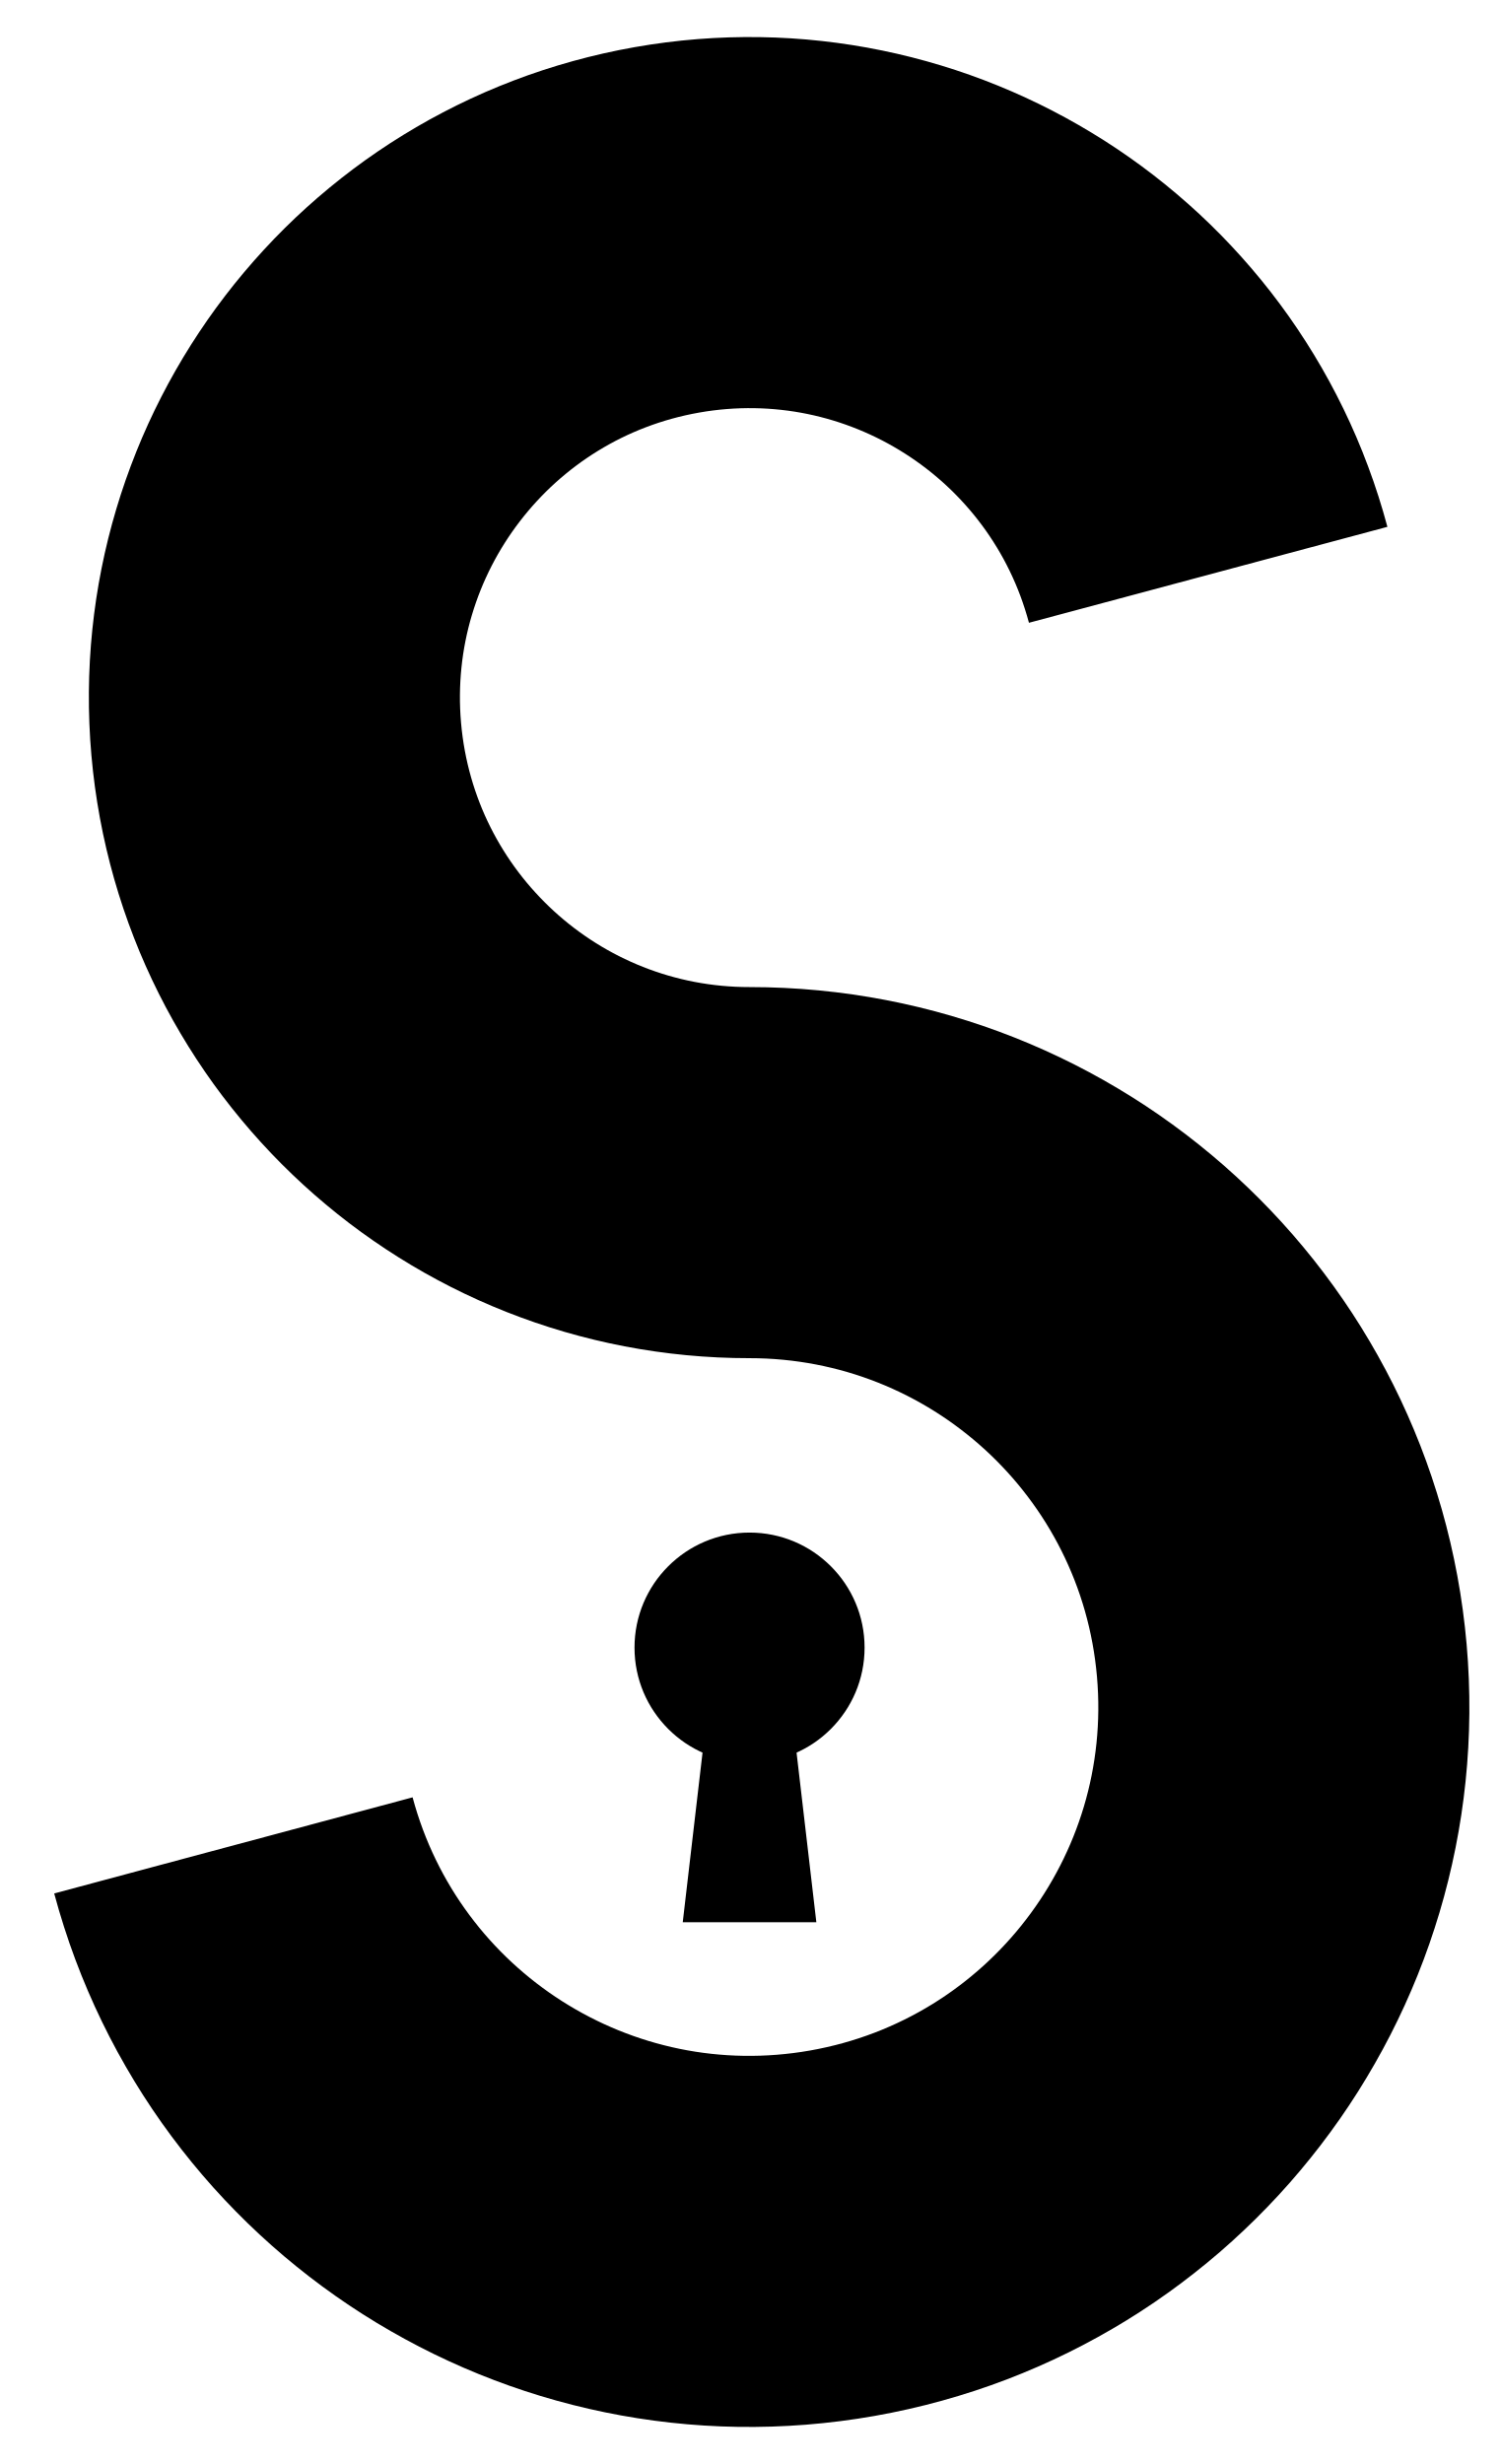
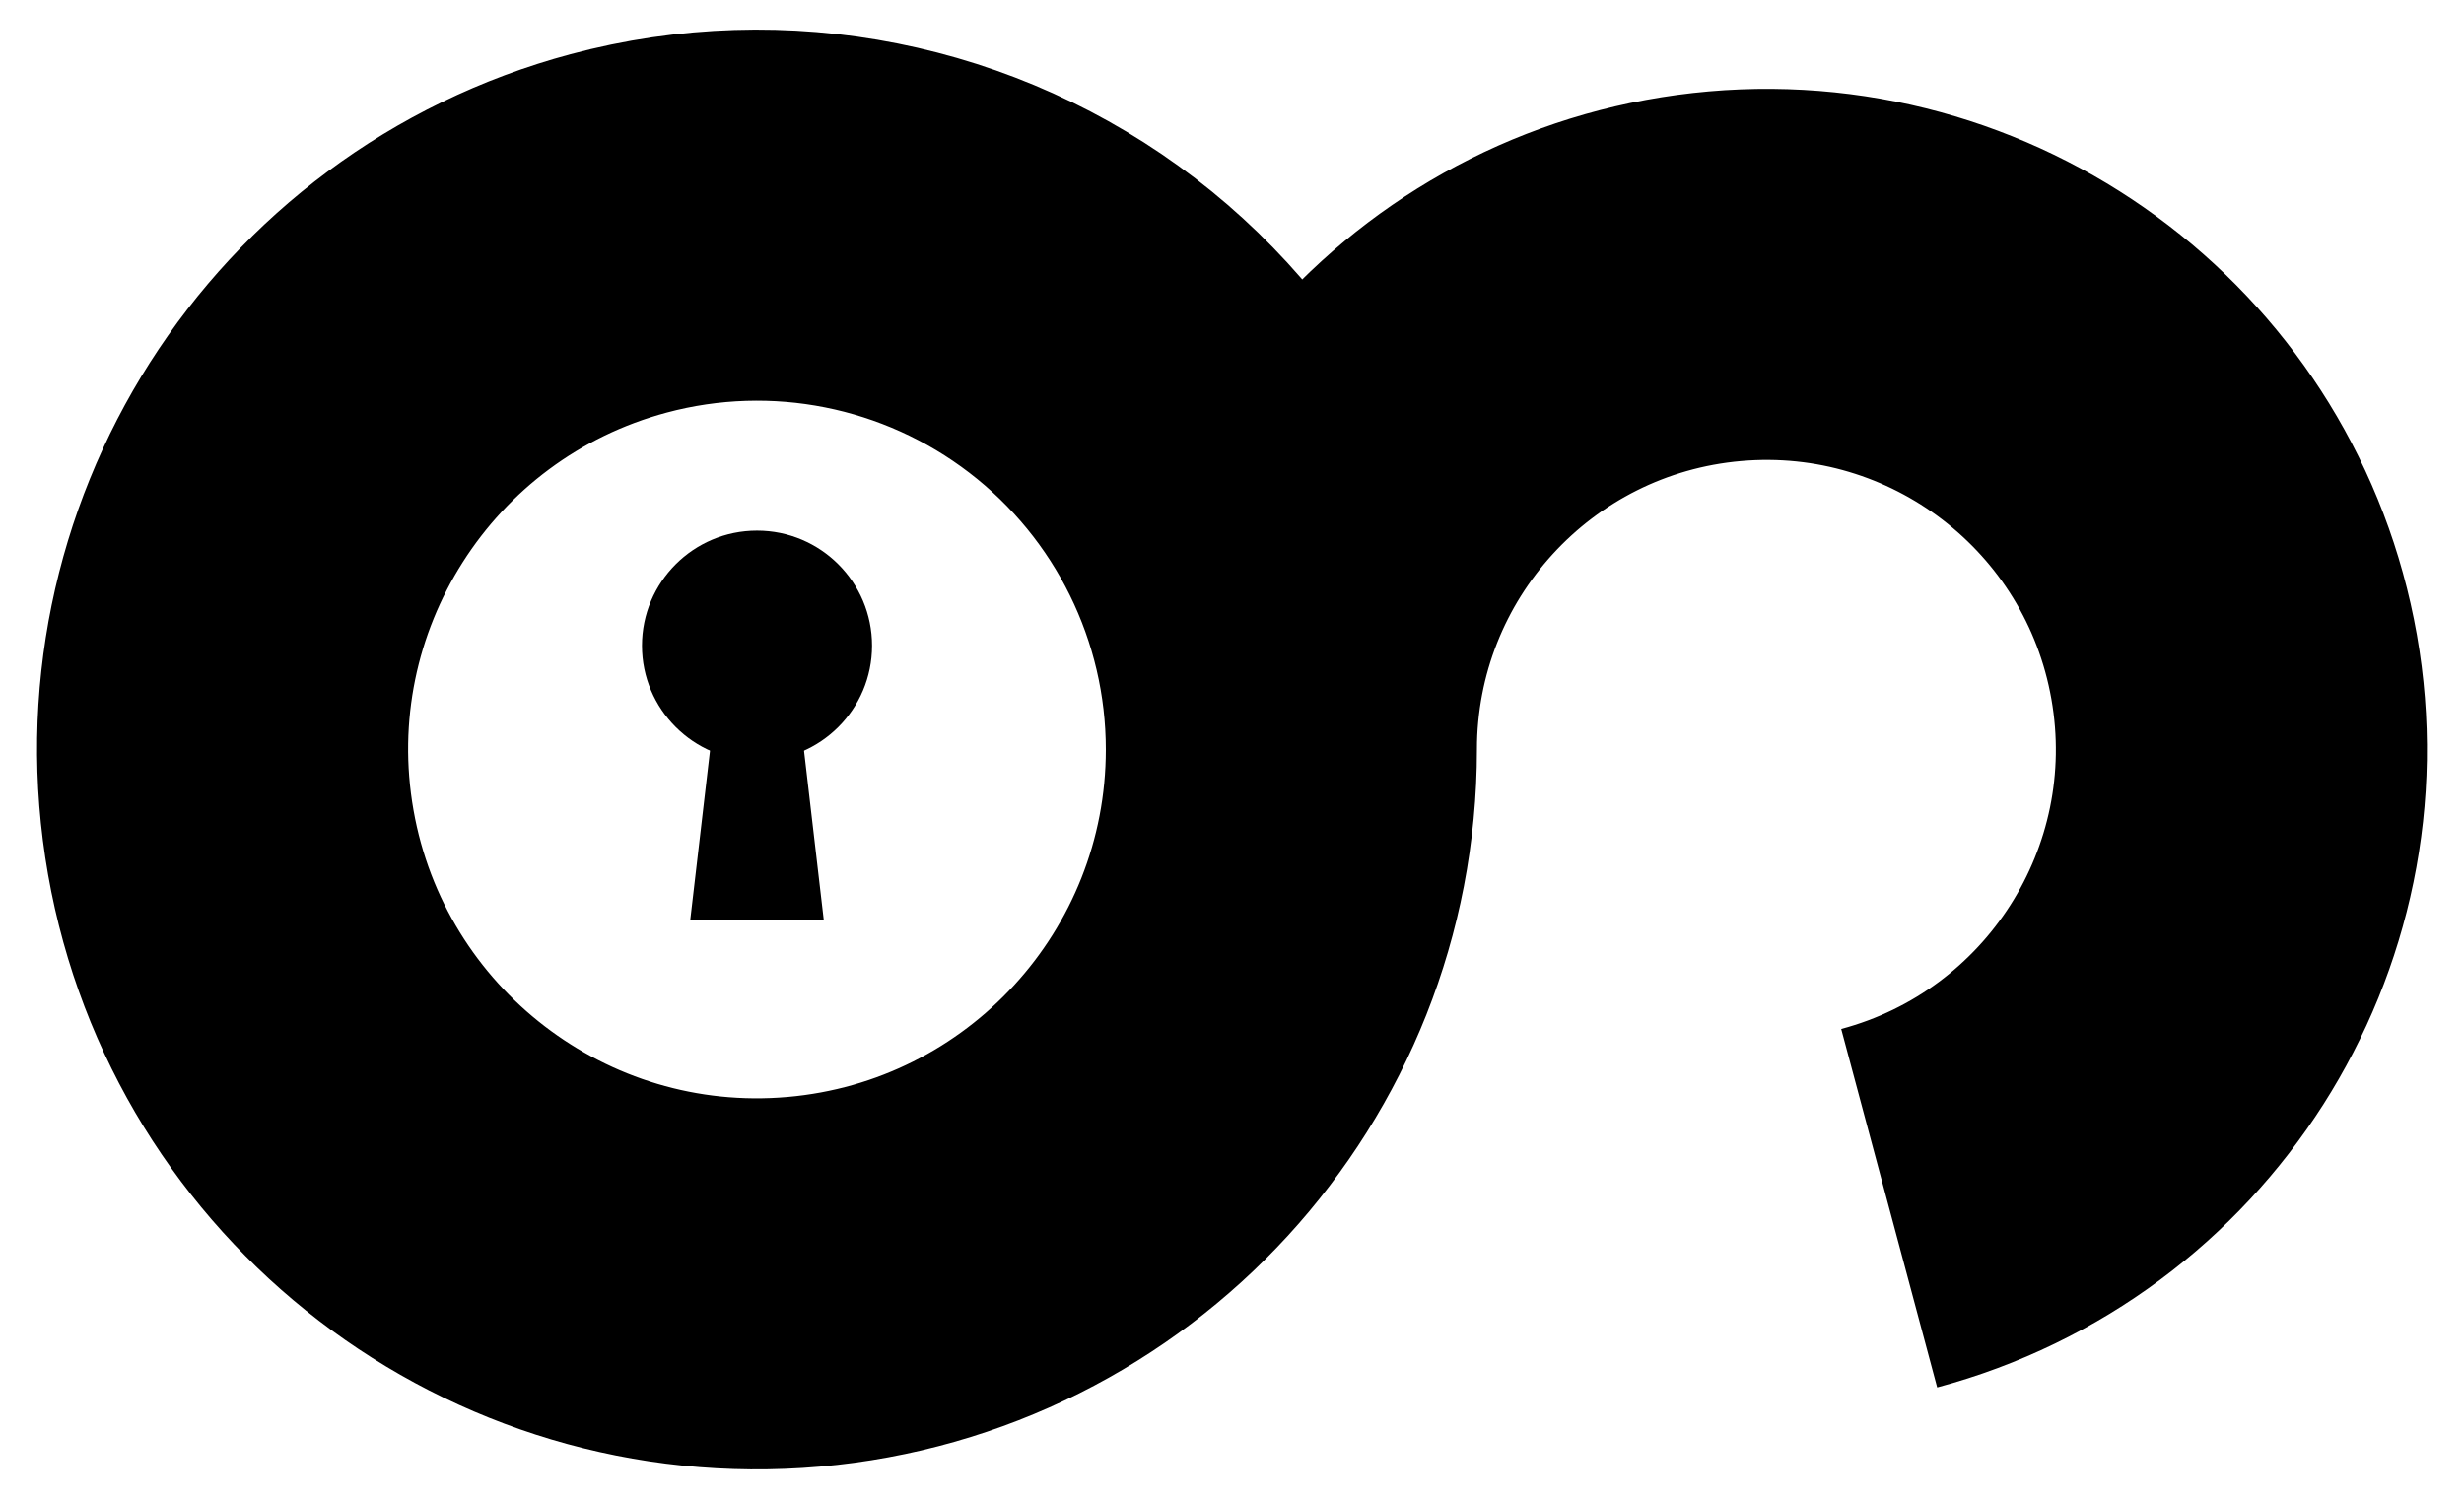
- <svg xmlns="http://www.w3.org/2000/svg" viewBox="310 196 404 664">
-   <path d="M 635.6 350.9 A 128 128 0 1 0 512 512 A 144 144 0 1 1 372.9 693.3" fill="none" stroke="currentColor" stroke-width="100" />
+ <svg xmlns="http://www.w3.org/2000/svg" viewBox="164 310 664 404">
+   <path d="M 635.6 350.9 A 128 128 0 1 0 512 512 A 144 144 0 1 1 372.9 693.3 A 144 144 0 0 1 512 512" transform="rotate(90 512 512)" fill="none" stroke="currentColor" stroke-width="100" />
  <g fill="currentColor">
-     <circle cx="512" cy="640" r="31" />
-     <path d="M 501 654 L 494 714 L 530 714 L 523 654 Z" />
+     <circle cx="368" cy="484" r="31" />
+     <path d="M 357 498 L 350 558 L 386 558 L 379 498 Z" />
  </g>
</svg>
